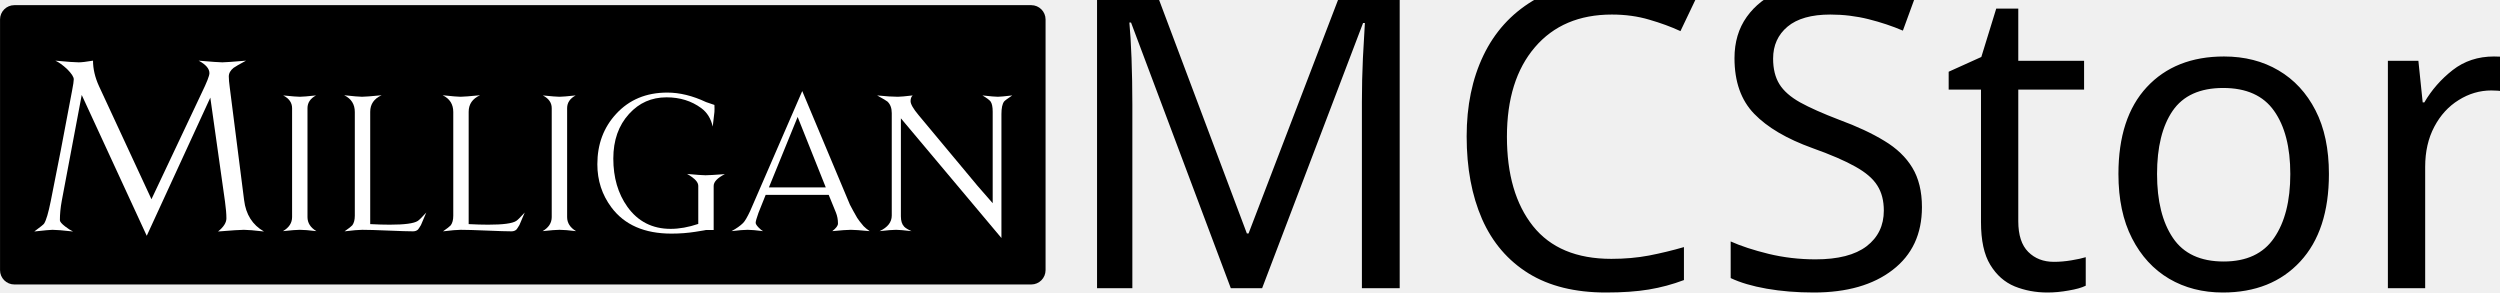
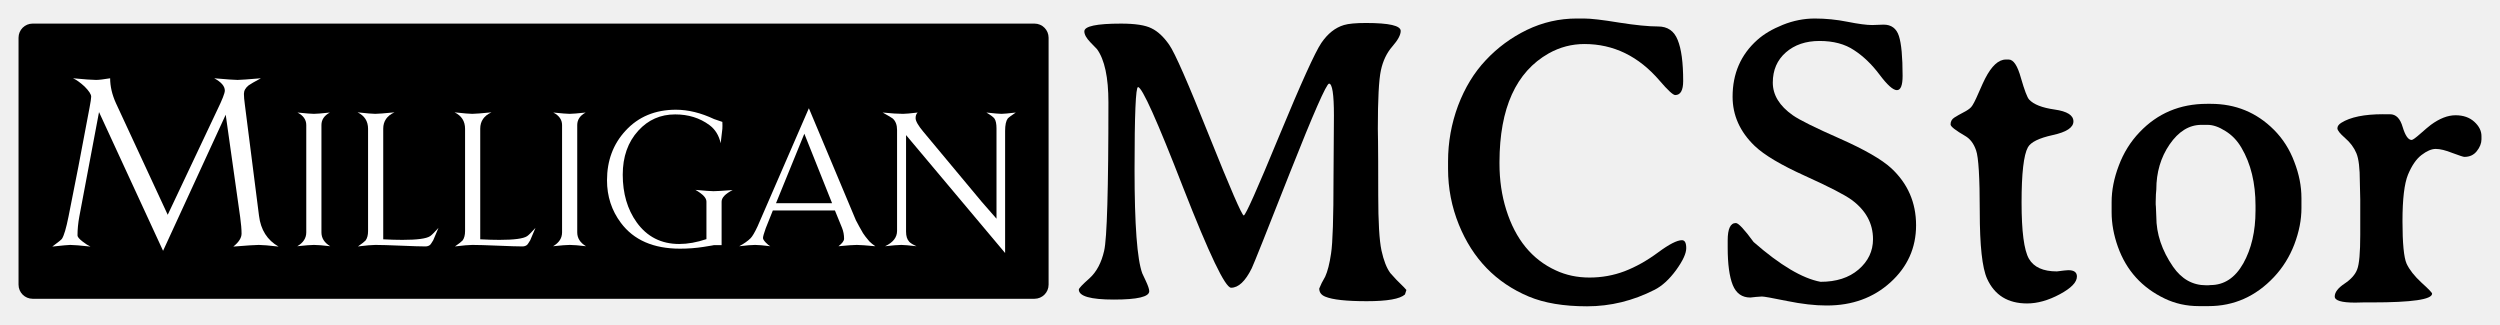
- <svg xmlns="http://www.w3.org/2000/svg" width="66.514mm" height="7.772mm" viewBox="0 0 235.678 27.539" id="svg3489" version="1.1">
+ <svg xmlns="http://www.w3.org/2000/svg" width="67.514mm" height="8.772mm" viewBox="0 0 239.221 31.082" id="svg3489" version="1.1">
  <defs id="defs3491" />
-   <g id="layer1" transform="translate(7.802475,-889.7299)">
+   <g id="layer1" transform="translate(9.574129,-887.9582)">
    <rect style="fill:#000000;fill-opacity:1;fill-rule:nonzero;stroke:none" id="rect5410-8-8" width="98.566" height="26.332" x="-7.802" y="890.216" ry="1.35" />
    <g transform="matrix(0.2756726,0,0,-0.2756726,-4.572339,912.1681)" id="g2993-1-97" style="fill:#ffffff;fill-opacity:1">
      <g transform="scale(0.1,0.1)" id="g2995-3-1" style="fill:#ffffff;fill-opacity:1">
        <path id="path2997-1-9" style="fill:#ffffff;fill-opacity:1;fill-rule:nonzero;stroke:none" d="m 785.461,22.312 c -33.281,3.824 -56.191,5.731 -68.731,5.731 -11.457,0 -40.91,-1.906 -88.363,-5.731 19.082,15.266 28.637,30.277 28.637,45 0,14.727 -1.613,33.833 -4.824,57.289 L 601.965,480.039 384.555,7.578 162.219,489.203 93.949,127.066 C 89.676,104.145 87.543,82.055 87.543,60.781 c 0,-4.906 5.996,-12.004 18,-21.285 9.816,-7.644 18.816,-13.359 27,-17.184 C 97.633,26.137 74.168,28.043 62.184,28.043 55.637,28.043 34.898,26.137 0,22.312 c 20.723,15.266 31.91,24.266 33.543,27.004 7.082,10.902 14.73,36.816 22.914,77.723 21.266,104.731 45.535,230.449 72.816,377.184 3.809,19.64 5.727,32.445 5.727,38.457 0,8.179 -7.645,19.902 -22.91,35.179 -14.727,13.629 -28.102,23.18 -40.094,28.641 40.758,-3.824 67.399,-5.73 79.902,-5.73 9.782,0 26.094,1.906 48.926,5.73 0,-28.164 6.789,-57.16 20.375,-86.973 L 400.691,132.68 572.461,496.172 c 17.629,36.23 26.457,58.73 26.457,67.516 0,15.363 -12.285,29.628 -36.828,42.812 44.187,-3.824 71.18,-5.73 81.008,-5.73 8.711,0 35.711,1.906 80.996,5.73 -22.375,-12.008 -36.555,-20.187 -42.539,-24.547 -10.918,-8.73 -16.367,-18.551 -16.367,-29.453 0,-9.281 1.082,-21.828 3.269,-37.637 l 49.07,-385.367 C 723.523,80.406 746.16,44.672 785.461,22.312" />
        <path id="path2999-8-5" style="fill:#ffffff;fill-opacity:1;fill-rule:nonzero;stroke:none" d="m 964.813,23.492 c -25.133,3.035 -43.985,4.551 -56.551,4.551 -10.828,0 -30.125,-1.516 -57.852,-4.551 20.801,12.129 31.199,28.164 31.199,48.102 l 0,372.449 c 0,18.629 -10.183,33.148 -30.546,43.551 29.906,-3.039 48.964,-4.551 57.199,-4.551 8.23,0 26.648,1.512 55.246,4.551 -19.492,-10.403 -29.238,-24.922 -29.238,-43.551 l 0,-372.449 c 0,-19.938 10.171,-35.973 30.543,-48.102" />
        <path id="path3001-9-3" style="fill:#ffffff;fill-opacity:1;fill-rule:nonzero;stroke:none" d="m 1340.51,87.191 c -3.9,-9.102 -9.97,-23.398 -18.21,-42.898 -5.19,-8.672 -8.67,-13.871 -10.39,-15.602 -4.34,-3.902 -9.98,-5.848 -16.9,-5.848 -15.6,0 -43.77,0.871 -84.5,2.602 -40.73,1.734 -70.42,2.598 -89.05,2.598 -11.7,0 -31.85,-1.73 -60.45,-5.199 13.86,9.543 22.75,16.48 26.65,20.828 5.62,7.805 8.45,18.648 8.45,32.539 l 0,354.75 c 0,26.465 -12.14,45.562 -36.4,57.281 32.07,-3.472 52.43,-5.199 61.1,-5.199 9.1,0 31.42,1.727 66.95,5.199 -26,-11.742 -39,-30.64 -39,-56.715 l 0,-383.984 c 24.62,-1.305 46.87,-1.953 66.73,-1.953 50.95,0 82.91,4.27 95.87,12.801 4.74,2.988 14.46,12.582 29.15,28.801" />
        <path id="path3003-28-79" style="fill:#ffffff;fill-opacity:1;fill-rule:nonzero;stroke:none" d="m 1677.21,87.191 c -3.9,-9.102 -9.97,-23.398 -18.21,-42.898 -5.19,-8.672 -8.67,-13.871 -10.39,-15.602 -4.34,-3.902 -9.98,-5.848 -16.9,-5.848 -15.6,0 -43.77,0.871 -84.5,2.602 -40.74,1.734 -70.42,2.598 -89.06,2.598 -11.69,0 -31.84,-1.73 -60.44,-5.199 13.86,9.543 22.75,16.48 26.65,20.828 5.62,7.805 8.45,18.648 8.45,32.539 l 0,354.75 c 0,26.465 -12.14,45.562 -36.4,57.281 32.07,-3.472 52.43,-5.199 61.1,-5.199 9.1,0 31.42,1.727 66.95,5.199 -26,-11.742 -39,-30.64 -39,-56.715 l 0,-383.984 c 24.62,-1.305 46.86,-1.953 66.73,-1.953 50.94,0 82.91,4.27 95.87,12.801 4.74,2.988 14.46,12.582 29.15,28.801" />
        <path id="path3005-7-0" style="fill:#ffffff;fill-opacity:1;fill-rule:nonzero;stroke:none" d="m 1852.71,23.492 c -25.14,3.035 -43.99,4.551 -56.55,4.551 -10.84,0 -30.12,-1.516 -57.85,-4.551 20.8,12.129 31.2,28.164 31.2,48.102 l 0,372.449 c 0,18.629 -10.19,33.148 -30.55,43.551 29.9,-3.039 48.96,-4.551 57.2,-4.551 8.22,0 26.65,1.512 55.25,4.551 -19.51,-10.403 -29.25,-24.922 -29.25,-43.551 l 0,-372.449 c 0,-19.938 10.17,-35.973 30.55,-48.102" />
        <path id="path3007-7-6" style="fill:#ffffff;fill-opacity:1;fill-rule:nonzero;stroke:none" d="m 2361.65,218.492 c -25.57,-13 -38.35,-26.437 -38.35,-40.301 l 0,-150.797 -27.29,0 c 2.59,0 -9.21,-2.051 -35.43,-6.18 -26.22,-4.109 -53.41,-6.172 -81.58,-6.172 -92.3,0 -160.77,29.898 -205.4,89.699 -32.07,42.899 -48.09,92.074 -48.09,147.547 0,68.469 21.44,125.879 64.34,172.25 44.63,48.527 102.91,72.805 174.86,72.805 42.46,0 86.66,-10.84 132.59,-32.5 7.37,-2.172 16.9,-5.426 28.61,-9.75 0.42,-9.535 0.42,-17.551 0,-24.055 -0.88,-8.672 -2.83,-25.348 -5.85,-50.047 -6.08,27.297 -19.08,48.317 -39.01,63.051 -33.37,24.695 -73.02,37.051 -118.95,37.051 -51.13,0 -93.82,-18.852 -128.05,-56.555 -35.97,-39.434 -53.94,-90.344 -53.94,-152.746 0,-65 16.06,-120.039 48.21,-165.098 36.04,-50.273 85.33,-75.402 147.87,-75.402 29.53,0 61.02,5.625 94.46,16.898 l 0,130 c 0,10.403 -7.94,21.012 -23.8,31.852 -4.86,3.465 -9.7,6.5 -14.55,9.098 32.93,-3.039 53.95,-4.551 63.05,-4.551 9.53,0 31.63,1.305 66.3,3.902" />
        <path id="path3009-73-6" style="fill:#ffffff;fill-opacity:1;fill-rule:nonzero;stroke:none" d="m 2706.72,172.992 -96.25,241.078 -98.31,-241.078 194.56,0 z M 2856.95,23.492 c -32.08,3.035 -53.52,4.551 -64.35,4.551 -11.7,0 -32.94,-1.516 -63.7,-4.551 12.99,9.977 19.5,18.637 19.5,26.012 0,13.434 -2.36,26.008 -7.09,37.719 l -24.66,60.418 -215.51,0 -24.65,-61.66 c -6.36,-17.793 -9.54,-29.078 -9.54,-33.848 0,-3.91 3.25,-9.234 9.75,-15.957 6.5,-6.723 11.7,-10.945 15.59,-12.684 -23.83,3.035 -41.38,4.551 -52.64,4.551 -12.14,0 -30.55,-1.516 -55.26,-4.551 16.91,9.102 30.12,18.41 39.66,27.949 6.06,6.062 14.08,19.715 24.05,40.953 l 178.11,410.14 163.14,-388.691 c 6.93,-13.438 15.16,-28.391 24.7,-44.852 4.33,-6.938 11.7,-16.473 22.1,-28.602 6.06,-6.074 13,-11.699 20.8,-16.898" />
        <path id="path3011-6-1" style="fill:#ffffff;fill-opacity:1;fill-rule:nonzero;stroke:none" d="m 3344.43,487.594 c -15.59,-10.403 -24.92,-17.34 -27.95,-20.801 -6.07,-8.246 -9.1,-22.551 -9.1,-42.91 l 0,-423.883 -343.84,409.324 0,-335.164 c 0,-15.602 3.68,-27.289 11.05,-35.078 4.33,-4.773 12.77,-9.965 25.34,-15.59 -26.43,3.035 -43.98,4.551 -52.64,4.551 -11.27,0 -30.13,-1.516 -56.56,-4.551 27.74,13 41.6,30.762 41.6,53.301 l 0,350.352 c 0,17.324 -4.98,30.546 -14.95,39.648 -3.03,2.598 -14.73,9.523 -35.09,20.801 29.9,-3.039 53.51,-4.551 70.84,-4.551 8.23,0 25.13,1.512 50.71,4.551 -4.78,-4.348 -7.15,-10.879 -7.15,-19.571 0,-10.003 9.09,-25.878 27.29,-47.625 L 3225.7,178.375 c 16.39,-19.121 33.66,-38.898 51.79,-59.312 l 0,313.187 c 0,16.055 -2.39,27.555 -7.16,34.504 -3.89,5.211 -13.22,12.152 -27.95,20.84 27.31,-3.039 44.86,-4.551 52.66,-4.551 6.92,0 23.4,1.512 49.39,4.551" />
      </g>
    </g>
-     <text xml:space="preserve" style="font-style:normal;font-variant:normal;font-weight:normal;font-stretch:normal;font-size:40px;line-height:125%;font-family:'Averia Serif';-inkscape-font-specification:'Averia Serif';letter-spacing:0px;word-spacing:0px;fill:#000000;fill-opacity:1;stroke:none" x="91.743" y="916.898" id="text3145-4">
-       <tspan id="tspan3147-6" x="91.743" y="916.898">MCStor</tspan>
-     </text>
+     <g style="font-style:normal;font-variant:normal;font-weight:normal;font-stretch:normal;font-size:40px;line-height:125%;font-family:'Averia Serif';-inkscape-font-specification:'Averia Serif';letter-spacing:0px;word-spacing:0px;fill:#000000;fill-opacity:1;stroke:none" id="text3145-4">
+       <path d="m 117.602,895.96 q -0.371,0 -3.75,8.535 -3.359,8.535 -3.652,9.141 -0.918,1.855 -1.973,1.855 -0.84,0 -4.59,-9.59 -3.73,-9.609 -4.316,-9.609 -0.332,0 -0.332,7.91 0,7.91 0.742,9.922 l 0.312,0.664 q 0.352,0.742 0.352,1.035 0,0.801 -3.379,0.801 -3.359,0 -3.359,-0.957 0,-0.176 1.016,-1.074 1.016,-0.918 1.406,-2.637 0.41,-1.738 0.41,-14.199 0,-3.594 -1.094,-5.098 l -0.625,-0.645 q -0.586,-0.605 -0.586,-1.055 0,-0.742 3.516,-0.742 2.031,0 2.91,0.449 0.898,0.43 1.699,1.582 0.801,1.133 3.828,8.73 3.047,7.598 3.301,7.598 0.254,0 3.379,-7.578 3.145,-7.598 4.043,-8.926 0.918,-1.348 2.168,-1.719 0.645,-0.195 2.109,-0.195 3.32,0 3.32,0.762 0,0.566 -0.801,1.484 -0.801,0.918 -1.094,2.285 -0.293,1.348 -0.293,5.586 l 0.019,1.23 q 0.019,1.23 0.019,5.117 0,3.867 0.312,5.312 0.312,1.426 0.84,2.148 l 0.586,0.645 q 0.957,0.938 0.957,0.977 l -0.137,0.43 q -0.703,0.645 -3.652,0.645 -2.93,0 -3.965,-0.43 -0.586,-0.234 -0.586,-0.781 l 0.234,-0.527 0.332,-0.605 q 0.352,-0.762 0.566,-2.227 0.234,-1.484 0.234,-7.246 l 0.039,-5.957 q 0,-3.047 -0.469,-3.047 z" style="" id="path3457" />
+       <path d="m 148.754,915.687 q -3.105,1.582 -6.465,1.582 -3.359,0 -5.586,-0.938 -4.688,-1.973 -6.68,-6.875 -1.035,-2.559 -1.035,-5.332 l 0,-0.723 q 0,-2.754 0.957,-5.332 0.977,-2.578 2.656,-4.355 1.68,-1.797 3.926,-2.891 2.266,-1.094 4.785,-1.094 l 0.664,0 q 1.016,0 3.379,0.391 2.363,0.371 3.73,0.371 1.367,0 1.875,1.289 0.527,1.27 0.527,3.926 0,1.348 -0.762,1.348 -0.312,0 -1.484,-1.367 -3.008,-3.516 -7.207,-3.516 -1.816,0 -3.418,0.898 -4.688,2.656 -4.707,10.391 0,0.078 0,0.137 0,2.383 0.645,4.434 1.328,4.238 4.746,5.801 1.465,0.684 3.223,0.684 1.758,0 3.359,-0.605 1.621,-0.625 3.203,-1.797 1.582,-1.172 2.285,-1.172 0.41,0 0.41,0.762 0,0.762 -0.977,2.109 -0.977,1.328 -2.051,1.875 z" style="" id="path3459" />
+       <path d="m 155.746,911.644 0,-0.684 q 0,-1.66 0.781,-1.66 0.371,0 1.699,1.816 3.789,3.32 6.406,3.809 2.266,0 3.633,-1.172 1.387,-1.191 1.387,-2.91 0,-2.246 -2.031,-3.75 -1.016,-0.742 -4.473,-2.305 -3.457,-1.562 -4.824,-2.871 -2.109,-2.031 -2.109,-4.707 0,-3.32 2.363,-5.43 0.938,-0.84 2.441,-1.445 1.504,-0.605 3.066,-0.605 1.562,0 3.125,0.312 1.562,0.312 2.363,0.312 l 1.094,-0.039 q 1.113,0 1.465,1.094 0.352,1.094 0.352,3.809 0,1.367 -0.547,1.367 -0.547,0 -1.66,-1.484 -1.113,-1.484 -2.441,-2.344 -1.309,-0.879 -3.301,-0.879 -1.973,0 -3.223,1.094 -1.25,1.094 -1.25,2.891 0,1.777 1.914,3.125 0.977,0.684 4.531,2.246 3.516,1.562 4.883,2.812 2.383,2.207 2.383,5.469 0,3.242 -2.461,5.469 -2.441,2.207 -6.074,2.207 -0.039,0 -0.059,0 -1.641,0 -3.75,-0.43 -2.109,-0.43 -2.402,-0.43 l -0.566,0.039 -0.547,0.059 q -1.191,0 -1.68,-1.191 -0.488,-1.211 -0.488,-3.594 z" style="" id="path3461" />
+       <path d="m 188.344,913.812 q 0.82,0 0.82,0.605 0,0.82 -1.641,1.699 -1.641,0.879 -3.125,0.879 -2.754,0 -3.828,-2.363 -0.703,-1.543 -0.703,-6.426 0,-4.883 -0.352,-5.859 -0.332,-0.977 -1.055,-1.387 -1.387,-0.801 -1.387,-1.094 0,-0.43 0.371,-0.664 0.371,-0.234 0.859,-0.488 0.508,-0.254 0.742,-0.508 0.234,-0.254 0.703,-1.348 0.488,-1.113 0.625,-1.367 0.938,-1.836 1.992,-1.836 l 0.273,0 q 0.684,0 1.172,1.777 0.508,1.758 0.781,2.051 0.645,0.703 2.441,0.957 1.797,0.254 1.797,1.133 0,0.879 -1.973,1.309 -1.973,0.43 -2.383,1.172 -0.605,1.094 -0.605,5.273 0,4.16 0.703,5.391 0.703,1.211 2.676,1.211 0.879,-0.117 1.094,-0.117 z" style="" id="path3463" />
+       <path d="m 206.254,908.128 0,-0.488 q 0,-3.262 -1.348,-5.547 -0.605,-1.035 -1.543,-1.602 -0.918,-0.586 -1.699,-0.586 l -0.586,0 q -1.758,0 -3.047,1.875 -1.27,1.855 -1.27,4.316 l -0.039,0.469 -0.019,0.703 0,0.254 0.019,0.234 0.019,0.469 q 0.019,0.234 0.019,0.469 0,2.461 1.602,4.785 1.23,1.777 3.164,1.777 l 0.215,0 0.195,-0.019 q 1.973,0 3.145,-2.07 1.172,-2.09 1.172,-5.039 z m 4.395,-1.23 0,0.977 q 0,1.68 -0.684,3.477 -0.684,1.777 -1.953,3.125 -2.617,2.773 -6.25,2.773 l -0.938,0 q -1.758,0 -3.262,-0.723 -3.262,-1.562 -4.473,-4.941 -0.605,-1.699 -0.605,-3.32 l 0,-0.977 q 0,-1.68 0.684,-3.477 0.684,-1.836 1.992,-3.203 2.578,-2.715 6.445,-2.715 l 0.059,0 0.312,0 q 3.555,0 6.035,2.48 1.289,1.289 1.953,3.066 0.684,1.758 0.684,3.457 z" style="" id="path3465" />
+       <path d="m 218.461,898.89 0.664,0 q 0.859,0 1.211,1.23 0.371,1.23 0.859,1.23 0.156,0 0.84,-0.605 0.684,-0.605 0.996,-0.84 1.25,-0.918 2.363,-0.918 1.113,0 1.797,0.625 0.684,0.625 0.684,1.367 l 0,0.312 q 0,0.566 -0.449,1.133 -0.43,0.547 -1.191,0.547 -0.137,0 -1.133,-0.371 -0.977,-0.391 -1.602,-0.391 -0.605,0 -1.367,0.586 -0.742,0.566 -1.289,1.875 -0.527,1.289 -0.527,4.453 0,3.164 0.391,4.062 0.41,0.879 1.426,1.816 1.016,0.918 1.016,1.055 0,0.84 -5.742,0.84 l -0.82,0 -0.801,0.019 q -1.953,0 -1.953,-0.586 0,-0.605 0.938,-1.23 0.938,-0.625 1.211,-1.367 0.293,-0.742 0.293,-3.301 l 0,-3.379 -0.039,-1.68 q 0,-1.973 -0.332,-2.754 -0.332,-0.801 -1.074,-1.445 -0.742,-0.645 -0.742,-0.938 0,-0.293 0.371,-0.527 1.309,-0.82 4.004,-0.82 z" style="" id="path3467" />
+     </g>
  </g>
</svg>
